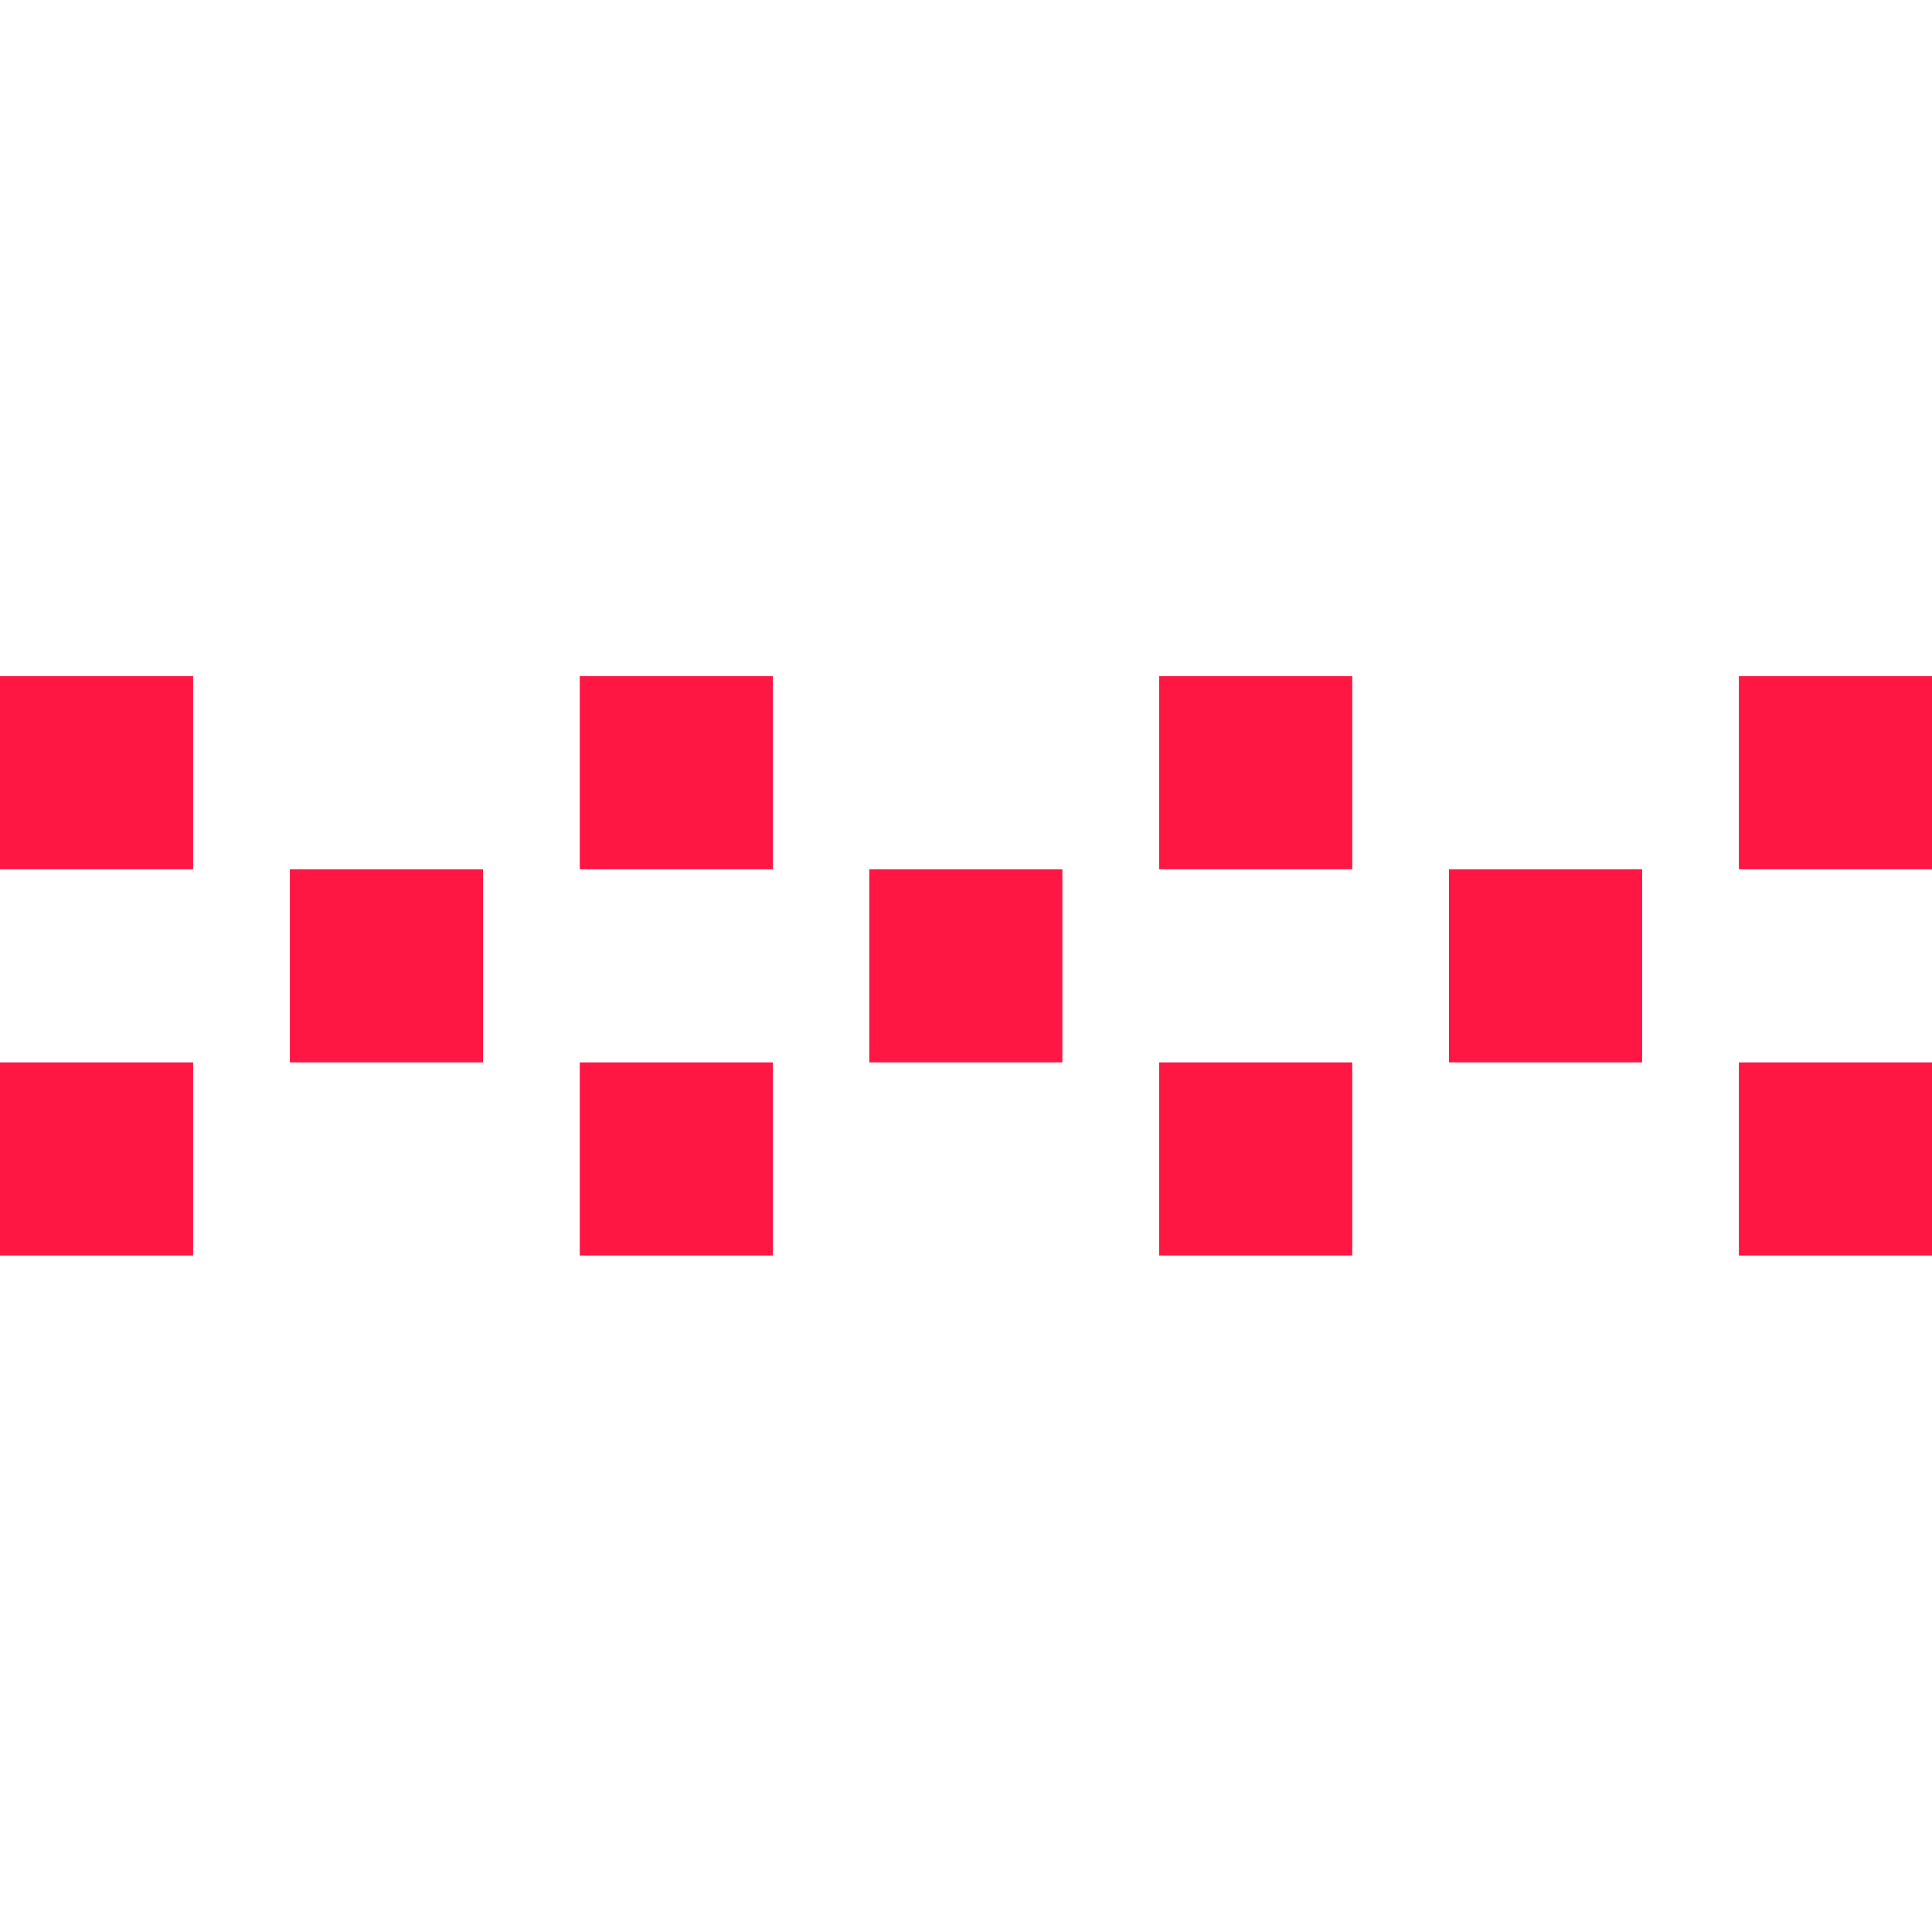
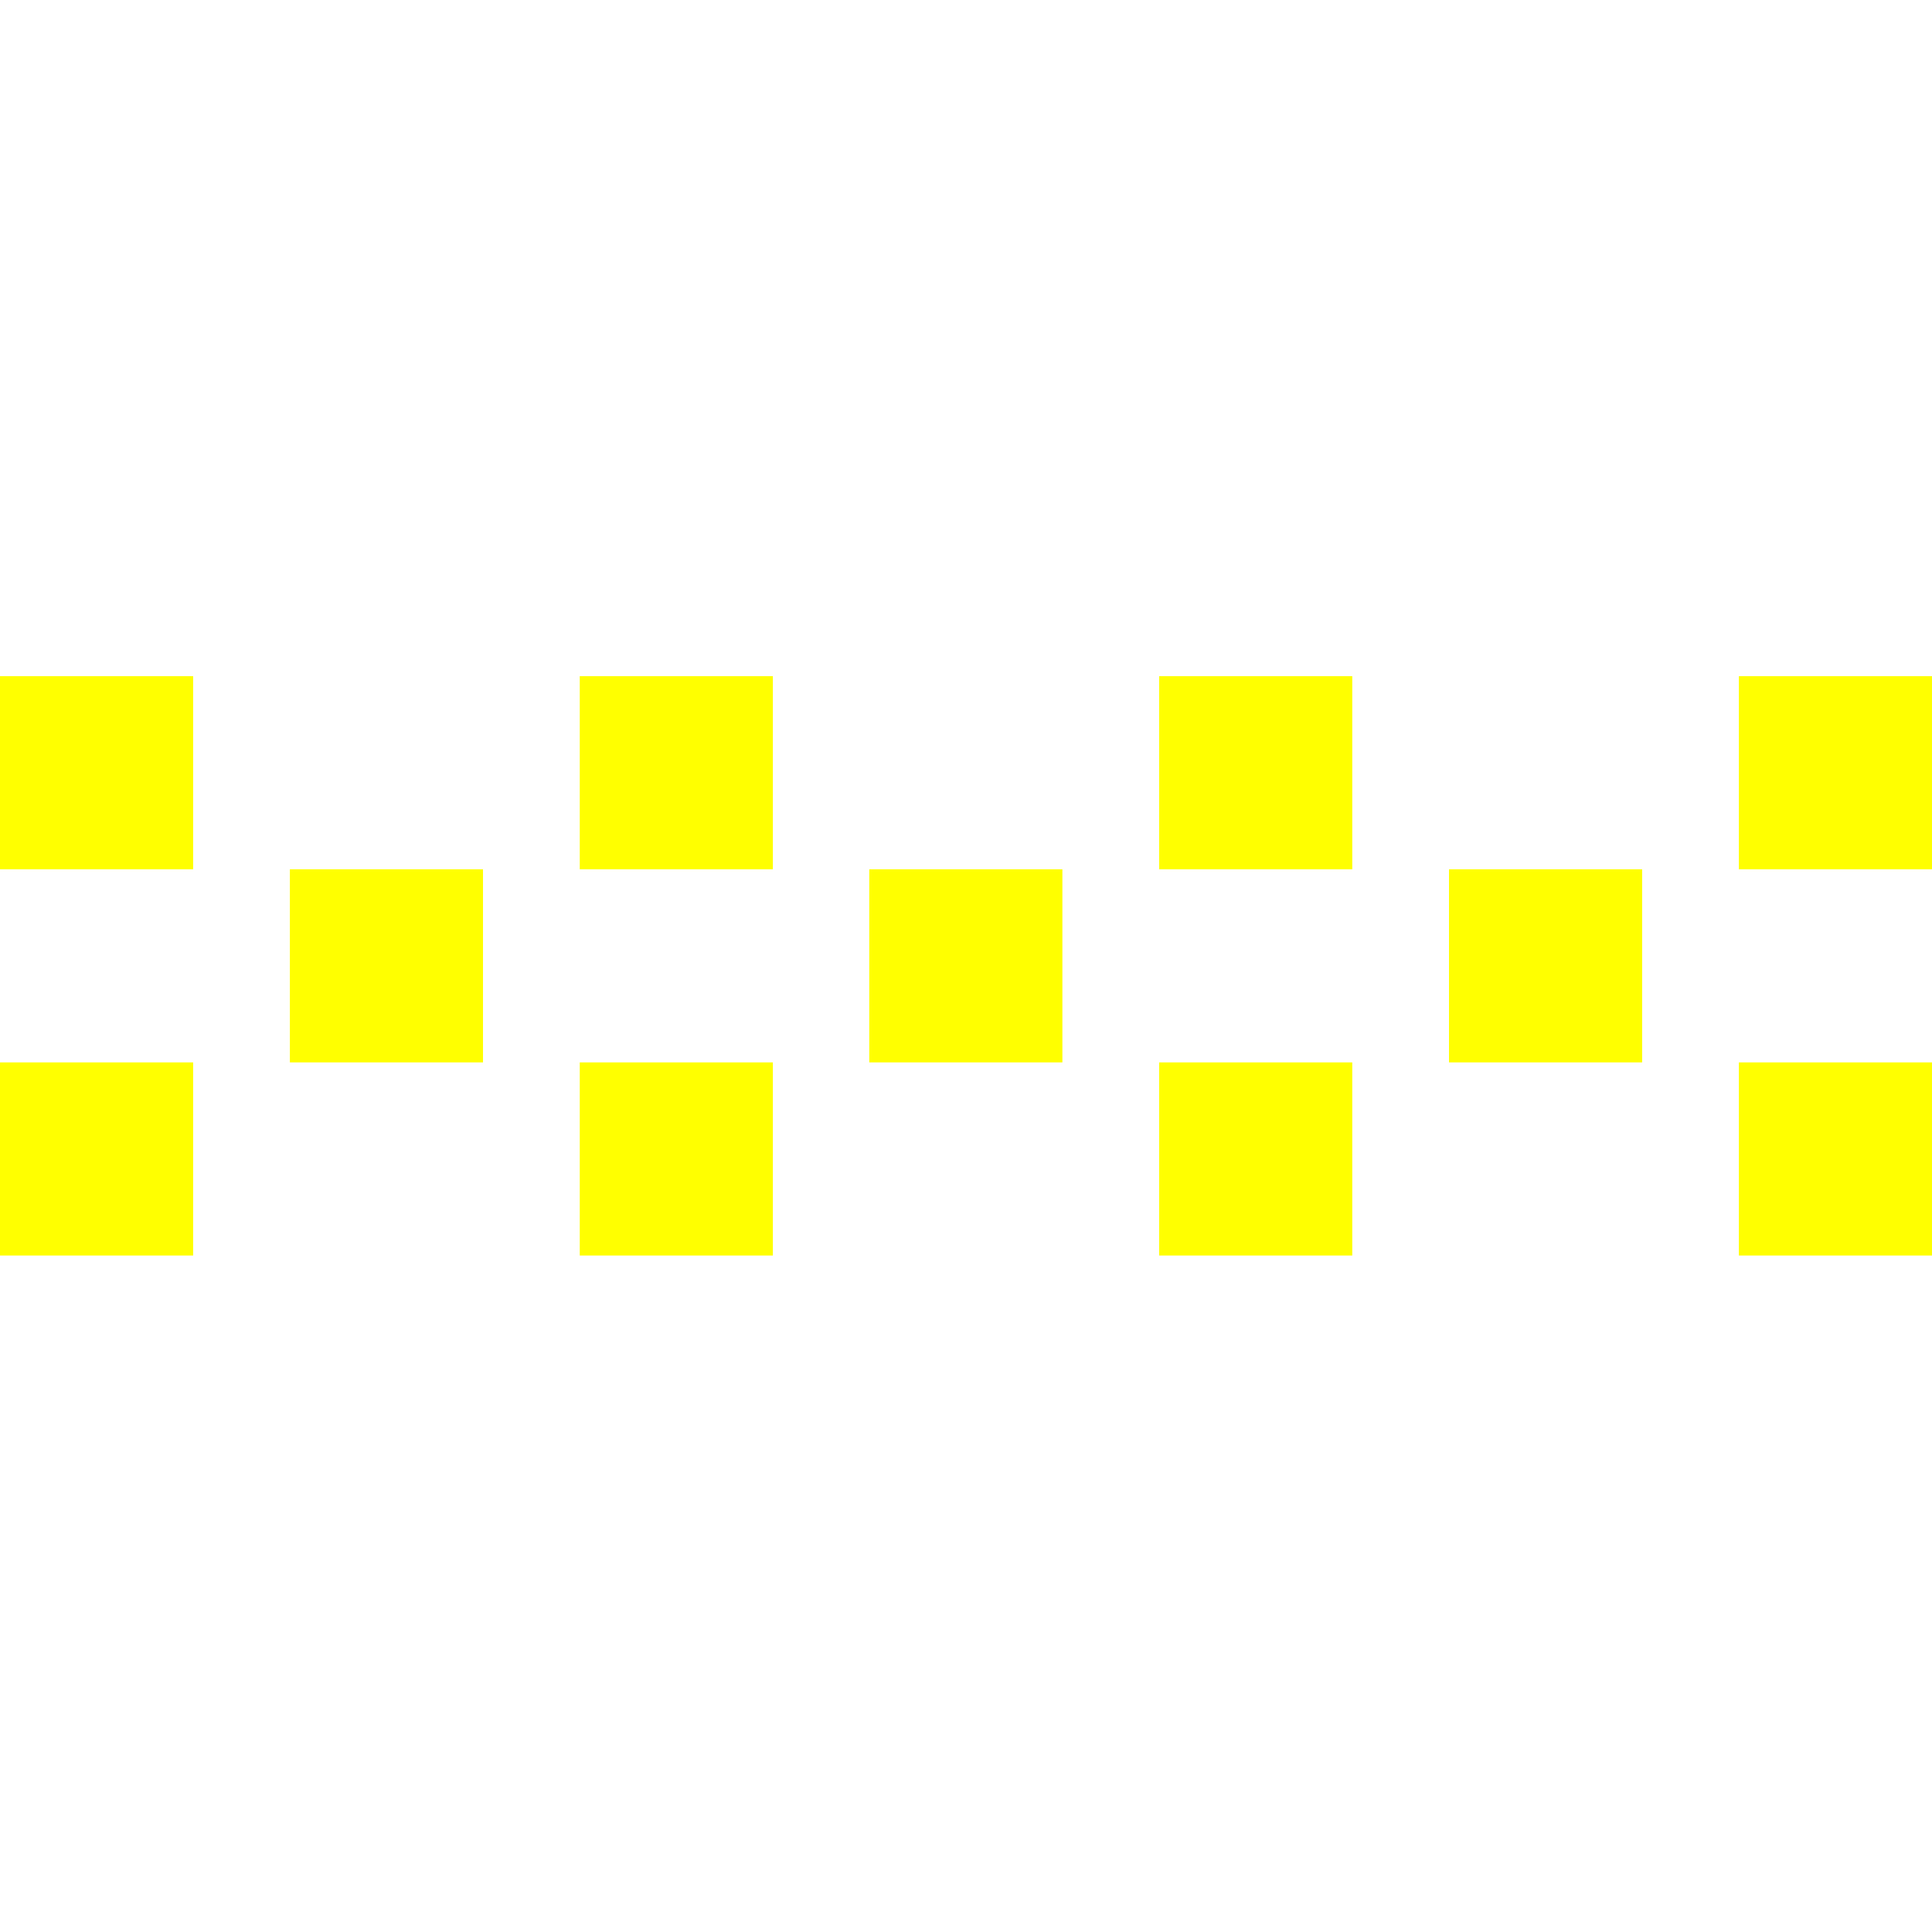
<svg xmlns="http://www.w3.org/2000/svg" width="20" height="20" viewBox="0 0 5.292 5.292" version="1.1" id="svg8">
  <defs id="defs2" />
  <g id="layer1" transform="translate(0,-291.7083)">
    <g id="g847" transform="matrix(0.05207439,0,0,0.05207453,-0.9012516,282.412)">
      <g id="g851">
        <g id="g1059" transform="matrix(1.998622,0,0,1.998619,17.32448,-313.5231)">
          <path style="opacity:1;fill:none;fill-opacity:0.494;stroke:#ffffff00;stroke-width:0.07;stroke-linecap:round;stroke-linejoin:round;stroke-miterlimit:4;stroke-dasharray:none;stroke-dashoffset:0;stroke-opacity:1;paint-order:stroke fill markers" d="M 25.4,271.6 -8.0000008e-7,246.2 H 50.8 Z" id="path883" />
          <path id="path880" d="m 25.4,271.6 25.4,25.4 H 0 Z" style="opacity:1;fill:none;fill-opacity:0.494;stroke:#ffffff00;stroke-width:0.07;stroke-linecap:round;stroke-linejoin:round;stroke-miterlimit:4;stroke-dasharray:none;stroke-dashoffset:0;stroke-opacity:1;paint-order:stroke fill markers" />
          <rect ry="5.053" y="253.849" x="7.649" height="35.529" width="35.529" id="rect870" style="opacity:1;fill:none;fill-opacity:0.494;stroke:#ffffff00;stroke-width:0.062;stroke-linecap:round;stroke-linejoin:round;stroke-miterlimit:4;stroke-dasharray:none;stroke-dashoffset:0;stroke-opacity:1;paint-order:stroke fill markers" />
          <circle r="25.397" cy="271.6" cx="25.4" id="path872" style="opacity:1;fill:none;fill-opacity:0.494;stroke:#ffffff00;stroke-width:0.076;stroke-linecap:round;stroke-linejoin:round;stroke-miterlimit:4;stroke-dasharray:none;stroke-dashoffset:0;stroke-opacity:1;paint-order:stroke fill markers" />
          <circle transform="rotate(-45)" cx="-174.09" cy="210.011" r="12.656" id="path876" style="opacity:1;fill:none;fill-opacity:0.494;stroke:#ffffff00;stroke-width:0.074;stroke-linecap:round;stroke-linejoin:round;stroke-miterlimit:4;stroke-dasharray:none;stroke-dashoffset:0;stroke-opacity:1;paint-order:stroke fill markers" />
          <path id="path904" d="m 25.4,271.6 -25.4,25.4 v -50.8 z" style="opacity:1;fill:none;fill-opacity:0.494;stroke:#ffffff00;stroke-width:0.07;stroke-linecap:round;stroke-linejoin:round;stroke-miterlimit:4;stroke-dasharray:none;stroke-dashoffset:0;stroke-opacity:1;paint-order:stroke fill markers" />
          <path style="opacity:1;fill:none;fill-opacity:0.494;stroke:#ffffff00;stroke-width:0.07;stroke-linecap:round;stroke-linejoin:round;stroke-miterlimit:4;stroke-dasharray:none;stroke-dashoffset:0;stroke-opacity:1;paint-order:stroke fill markers" d="m 25.4,271.6 25.4,-25.4 v 50.8 z" id="path906" />
          <rect ry="5.051" y="256.393" x="2.566" height="30.44" width="45.694" id="rect837" style="opacity:1;fill:none;fill-opacity:0.494;stroke:#ffffff00;stroke-width:0.066;stroke-linecap:round;stroke-linejoin:round;stroke-miterlimit:4;stroke-dasharray:none;stroke-dashoffset:0;stroke-opacity:1;paint-order:stroke fill markers" />
          <rect style="opacity:1;fill:none;fill-opacity:0.494;stroke:#ffffff00;stroke-width:0.066;stroke-linecap:round;stroke-linejoin:round;stroke-miterlimit:4;stroke-dasharray:none;stroke-dashoffset:0;stroke-opacity:1;paint-order:stroke fill markers" id="rect831" width="45.694" height="30.441" x="248.766" y="-40.633" ry="5.051" transform="rotate(90)" />
        </g>
      </g>
    </g>
    <path style="opacity:1;fill:#ffc107;fill-opacity:1;stroke:none;stroke-width:0.386;stroke-miterlimit:4;stroke-dasharray:none;stroke-opacity:1" d="m 50.206,401.677 c 110.217,0.713 55.109,0.356 0,0 z" id="rect997" />
    <g id="g839">
      <g id="g849" transform="rotate(90,2.645833,294.3542)">
-         <rect y="291.708" x="1.852" height="0.529" width="0.529" id="rect830" style="opacity:1;fill:#ff1744;fill-opacity:1;stroke:none;stroke-width:0.529;stroke-linecap:round;stroke-linejoin:round;stroke-miterlimit:4;stroke-dasharray:none;stroke-dashoffset:0;stroke-opacity:1" />
-         <rect style="opacity:1;fill:#ff1744;fill-opacity:1;stroke:none;stroke-width:0.529;stroke-linecap:round;stroke-linejoin:round;stroke-miterlimit:4;stroke-dasharray:none;stroke-dashoffset:0;stroke-opacity:1" id="rect832" width="0.529" height="0.529" x="1.852" y="293.296" />
-         <rect y="294.883" x="1.852" height="0.529" width="0.529" id="rect834" style="opacity:1;fill:#ff1744;fill-opacity:1;stroke:none;stroke-width:0.529;stroke-linecap:round;stroke-linejoin:round;stroke-miterlimit:4;stroke-dasharray:none;stroke-dashoffset:0;stroke-opacity:1" />
-         <rect style="opacity:1;fill:#ff1744;fill-opacity:1;stroke:none;stroke-width:0.529;stroke-linecap:round;stroke-linejoin:round;stroke-miterlimit:4;stroke-dasharray:none;stroke-dashoffset:0;stroke-opacity:1" id="rect836" width="0.529" height="0.529" x="1.852" y="296.471" />
-         <rect y="292.502" x="2.381" height="0.529" width="0.529" id="rect838" style="opacity:1;fill:#ff1744;fill-opacity:1;stroke:none;stroke-width:0.529;stroke-linecap:round;stroke-linejoin:round;stroke-miterlimit:4;stroke-dasharray:none;stroke-dashoffset:0;stroke-opacity:1" />
-         <rect style="opacity:1;fill:#ff1744;fill-opacity:1;stroke:none;stroke-width:0.529;stroke-linecap:round;stroke-linejoin:round;stroke-miterlimit:4;stroke-dasharray:none;stroke-dashoffset:0;stroke-opacity:1" id="rect840" width="0.529" height="0.529" x="2.381" y="294.09" />
-         <rect y="295.677" x="2.381" height="0.529" width="0.529" id="rect842" style="opacity:1;fill:#ff1744;fill-opacity:1;stroke:none;stroke-width:0.529;stroke-linecap:round;stroke-linejoin:round;stroke-miterlimit:4;stroke-dasharray:none;stroke-dashoffset:0;stroke-opacity:1" />
-         <rect style="opacity:1;fill:#ff1744;fill-opacity:1;stroke:none;stroke-width:0.529;stroke-linecap:round;stroke-linejoin:round;stroke-miterlimit:4;stroke-dasharray:none;stroke-dashoffset:0;stroke-opacity:1" id="rect844" width="0.529" height="0.529" x="2.91" y="291.708" />
-         <rect y="293.296" x="2.91" height="0.529" width="0.529" id="rect846" style="opacity:1;fill:#ff1744;fill-opacity:1;stroke:none;stroke-width:0.529;stroke-linecap:round;stroke-linejoin:round;stroke-miterlimit:4;stroke-dasharray:none;stroke-dashoffset:0;stroke-opacity:1" />
-         <rect style="opacity:1;fill:#ff1744;fill-opacity:1;stroke:none;stroke-width:0.529;stroke-linecap:round;stroke-linejoin:round;stroke-miterlimit:4;stroke-dasharray:none;stroke-dashoffset:0;stroke-opacity:1" id="rect848" width="0.529" height="0.529" x="2.91" y="294.883" />
-         <rect y="296.471" x="2.91" height="0.529" width="0.529" id="rect850" style="opacity:1;fill:#ff1744;fill-opacity:1;stroke:none;stroke-width:0.529;stroke-linecap:round;stroke-linejoin:round;stroke-miterlimit:4;stroke-dasharray:none;stroke-dashoffset:0;stroke-opacity:1" />
+         <rect y="291.708" x="1.852" height="0.529" width="0.529" id="rect830" style="opacity:1;fill:#ffff00;fill-opacity:1;stroke:none;stroke-width:0.529;stroke-linecap:round;stroke-linejoin:round;stroke-miterlimit:4;stroke-dasharray:none;stroke-dashoffset:0;stroke-opacity:1" />
+         <rect style="opacity:1;fill:#ffff00;fill-opacity:1;stroke:none;stroke-width:0.529;stroke-linecap:round;stroke-linejoin:round;stroke-miterlimit:4;stroke-dasharray:none;stroke-dashoffset:0;stroke-opacity:1" id="rect832" width="0.529" height="0.529" x="1.852" y="293.296" />
+         <rect y="294.883" x="1.852" height="0.529" width="0.529" id="rect834" style="opacity:1;fill:#ffff00;fill-opacity:1;stroke:none;stroke-width:0.529;stroke-linecap:round;stroke-linejoin:round;stroke-miterlimit:4;stroke-dasharray:none;stroke-dashoffset:0;stroke-opacity:1" />
+         <rect style="opacity:1;fill:#ffff00;fill-opacity:1;stroke:none;stroke-width:0.529;stroke-linecap:round;stroke-linejoin:round;stroke-miterlimit:4;stroke-dasharray:none;stroke-dashoffset:0;stroke-opacity:1" id="rect836" width="0.529" height="0.529" x="1.852" y="296.471" />
+         <rect y="292.502" x="2.381" height="0.529" width="0.529" id="rect838" style="opacity:1;fill:#ffff00;fill-opacity:1;stroke:none;stroke-width:0.529;stroke-linecap:round;stroke-linejoin:round;stroke-miterlimit:4;stroke-dasharray:none;stroke-dashoffset:0;stroke-opacity:1" />
+         <rect style="opacity:1;fill:#ffff00;fill-opacity:1;stroke:none;stroke-width:0.529;stroke-linecap:round;stroke-linejoin:round;stroke-miterlimit:4;stroke-dasharray:none;stroke-dashoffset:0;stroke-opacity:1" id="rect840" width="0.529" height="0.529" x="2.381" y="294.09" />
+         <rect y="295.677" x="2.381" height="0.529" width="0.529" id="rect842" style="opacity:1;fill:#ffff00;fill-opacity:1;stroke:none;stroke-width:0.529;stroke-linecap:round;stroke-linejoin:round;stroke-miterlimit:4;stroke-dasharray:none;stroke-dashoffset:0;stroke-opacity:1" />
+         <rect style="opacity:1;fill:#ffff00;fill-opacity:1;stroke:none;stroke-width:0.529;stroke-linecap:round;stroke-linejoin:round;stroke-miterlimit:4;stroke-dasharray:none;stroke-dashoffset:0;stroke-opacity:1" id="rect844" width="0.529" height="0.529" x="2.91" y="291.708" />
+         <rect y="293.296" x="2.91" height="0.529" width="0.529" id="rect846" style="opacity:1;fill:#ffff00;fill-opacity:1;stroke:none;stroke-width:0.529;stroke-linecap:round;stroke-linejoin:round;stroke-miterlimit:4;stroke-dasharray:none;stroke-dashoffset:0;stroke-opacity:1" />
+         <rect style="opacity:1;fill:#ffff00;fill-opacity:1;stroke:none;stroke-width:0.529;stroke-linecap:round;stroke-linejoin:round;stroke-miterlimit:4;stroke-dasharray:none;stroke-dashoffset:0;stroke-opacity:1" id="rect848" width="0.529" height="0.529" x="2.91" y="294.883" />
+         <rect y="296.471" x="2.91" height="0.529" width="0.529" id="rect850" style="opacity:1;fill:#ffff00;fill-opacity:1;stroke:none;stroke-width:0.529;stroke-linecap:round;stroke-linejoin:round;stroke-miterlimit:4;stroke-dasharray:none;stroke-dashoffset:0;stroke-opacity:1" />
      </g>
    </g>
  </g>
</svg>
